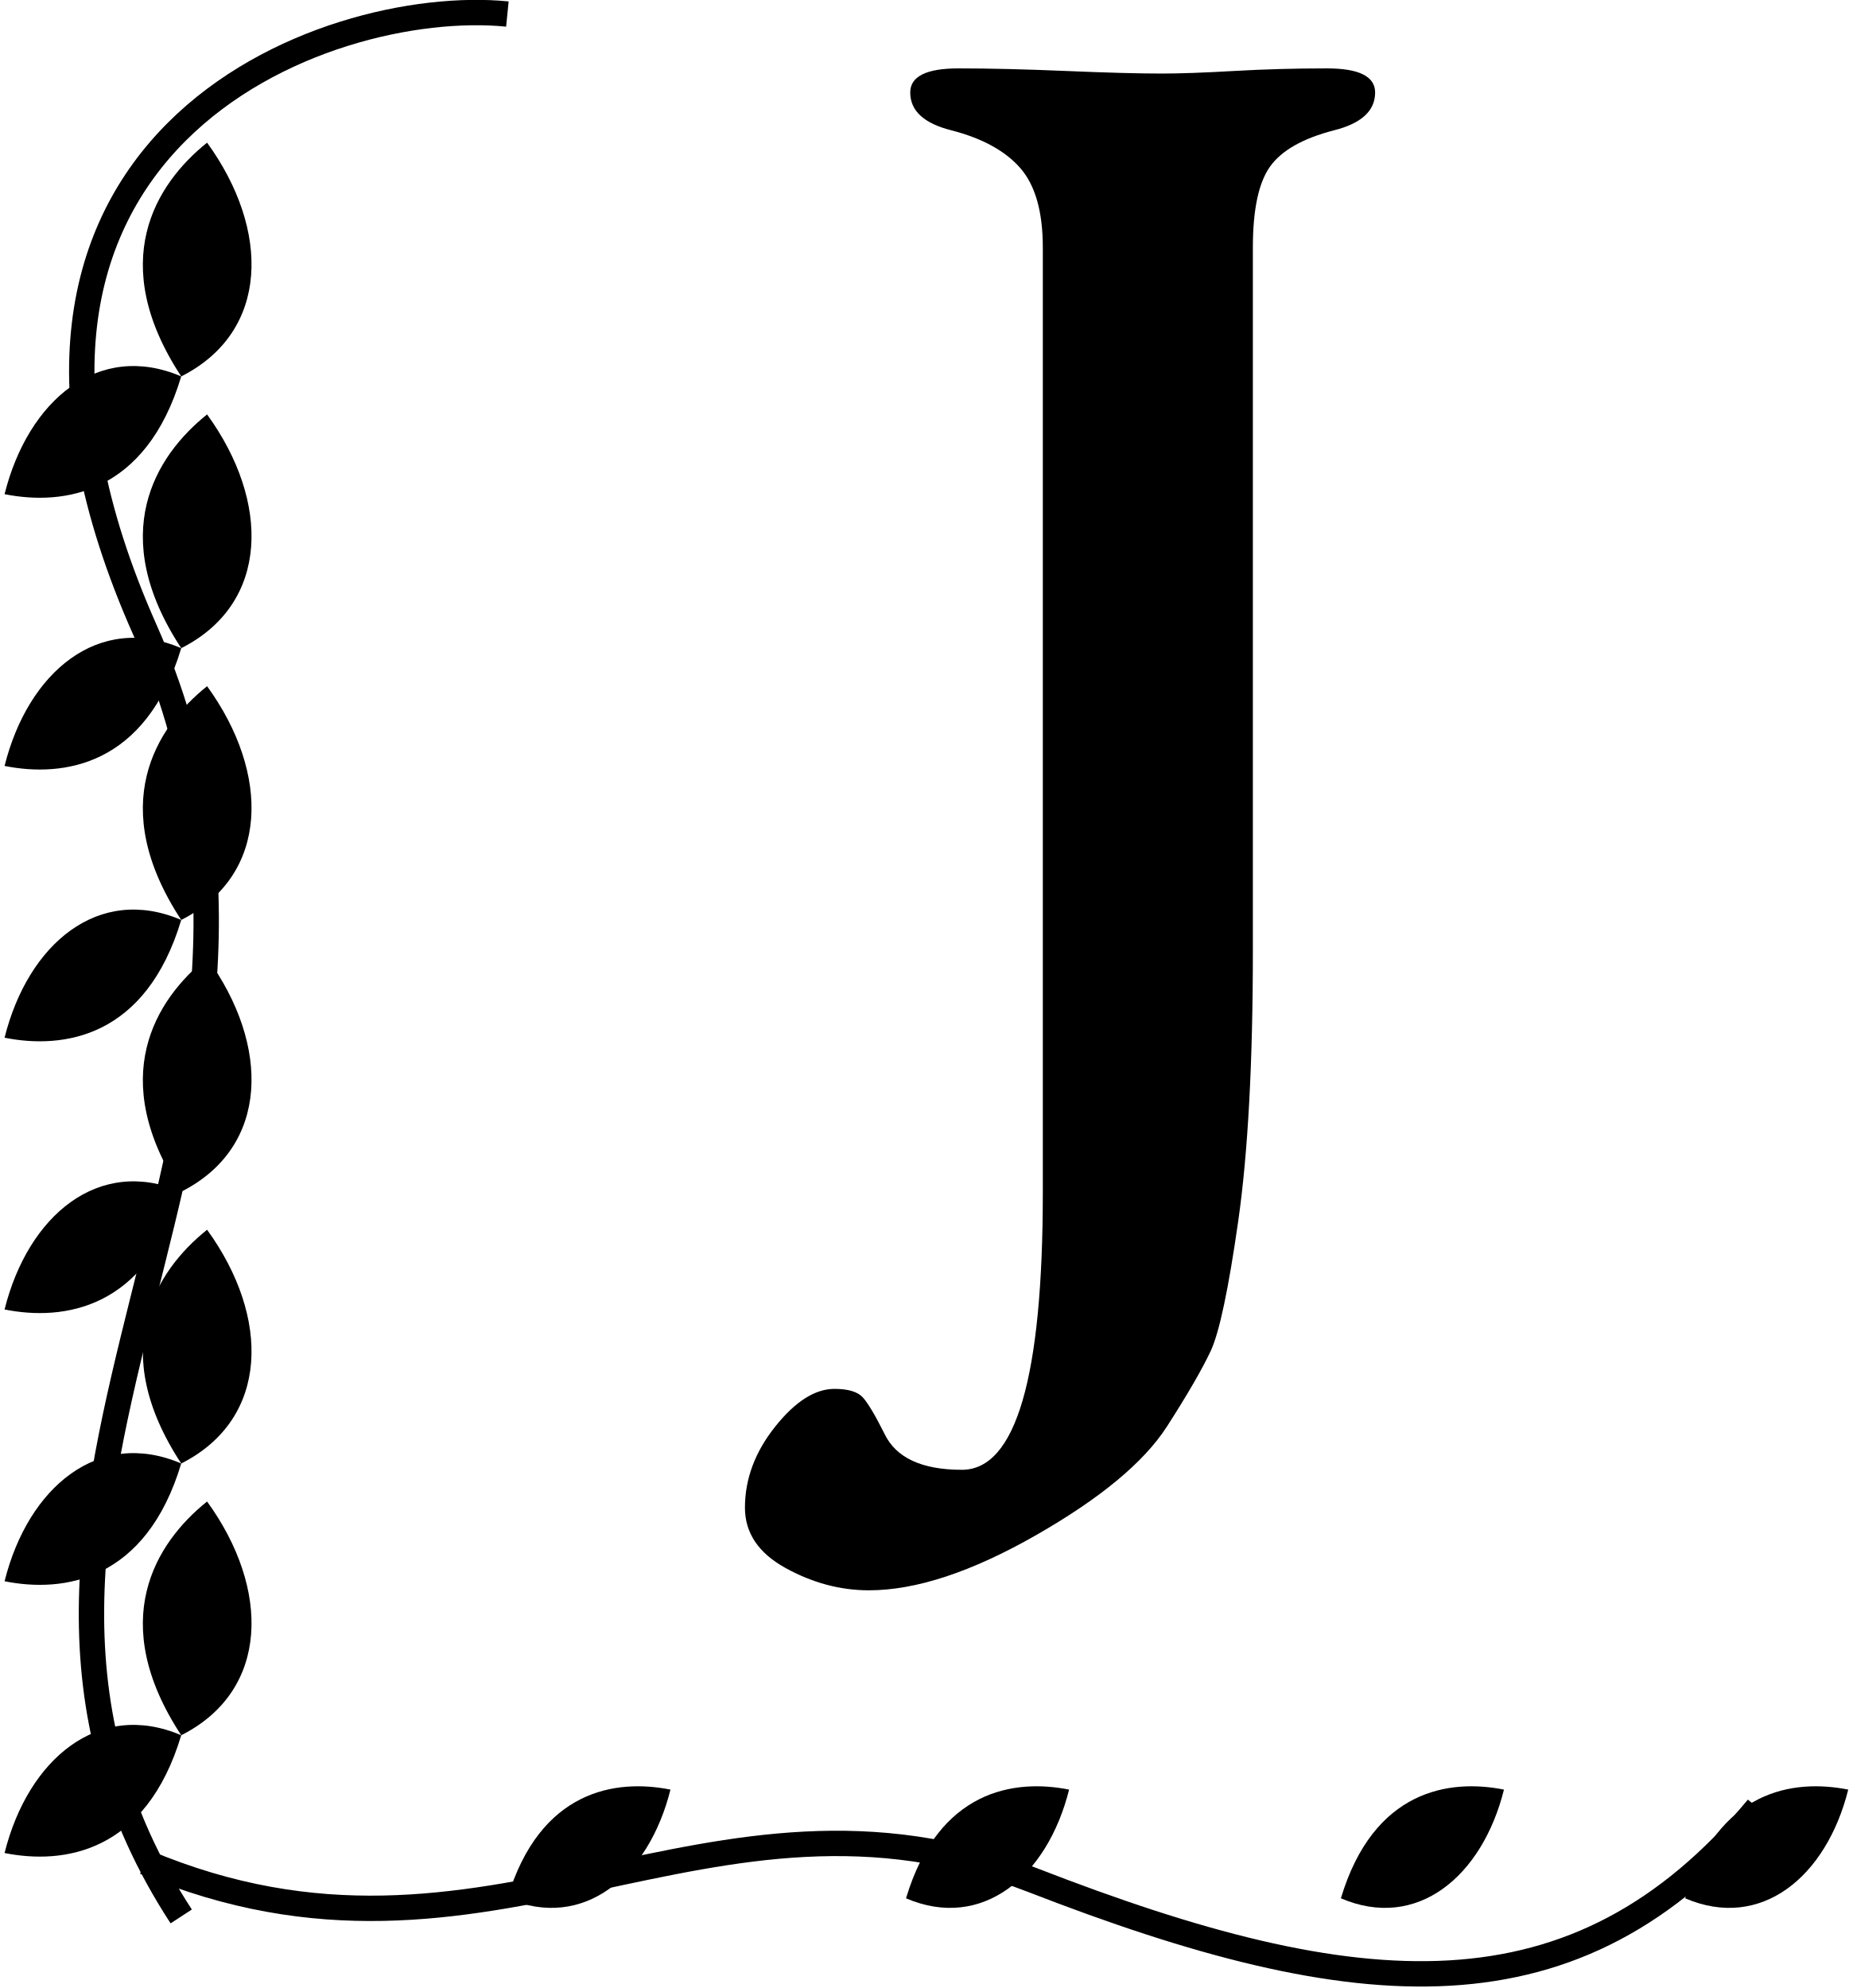
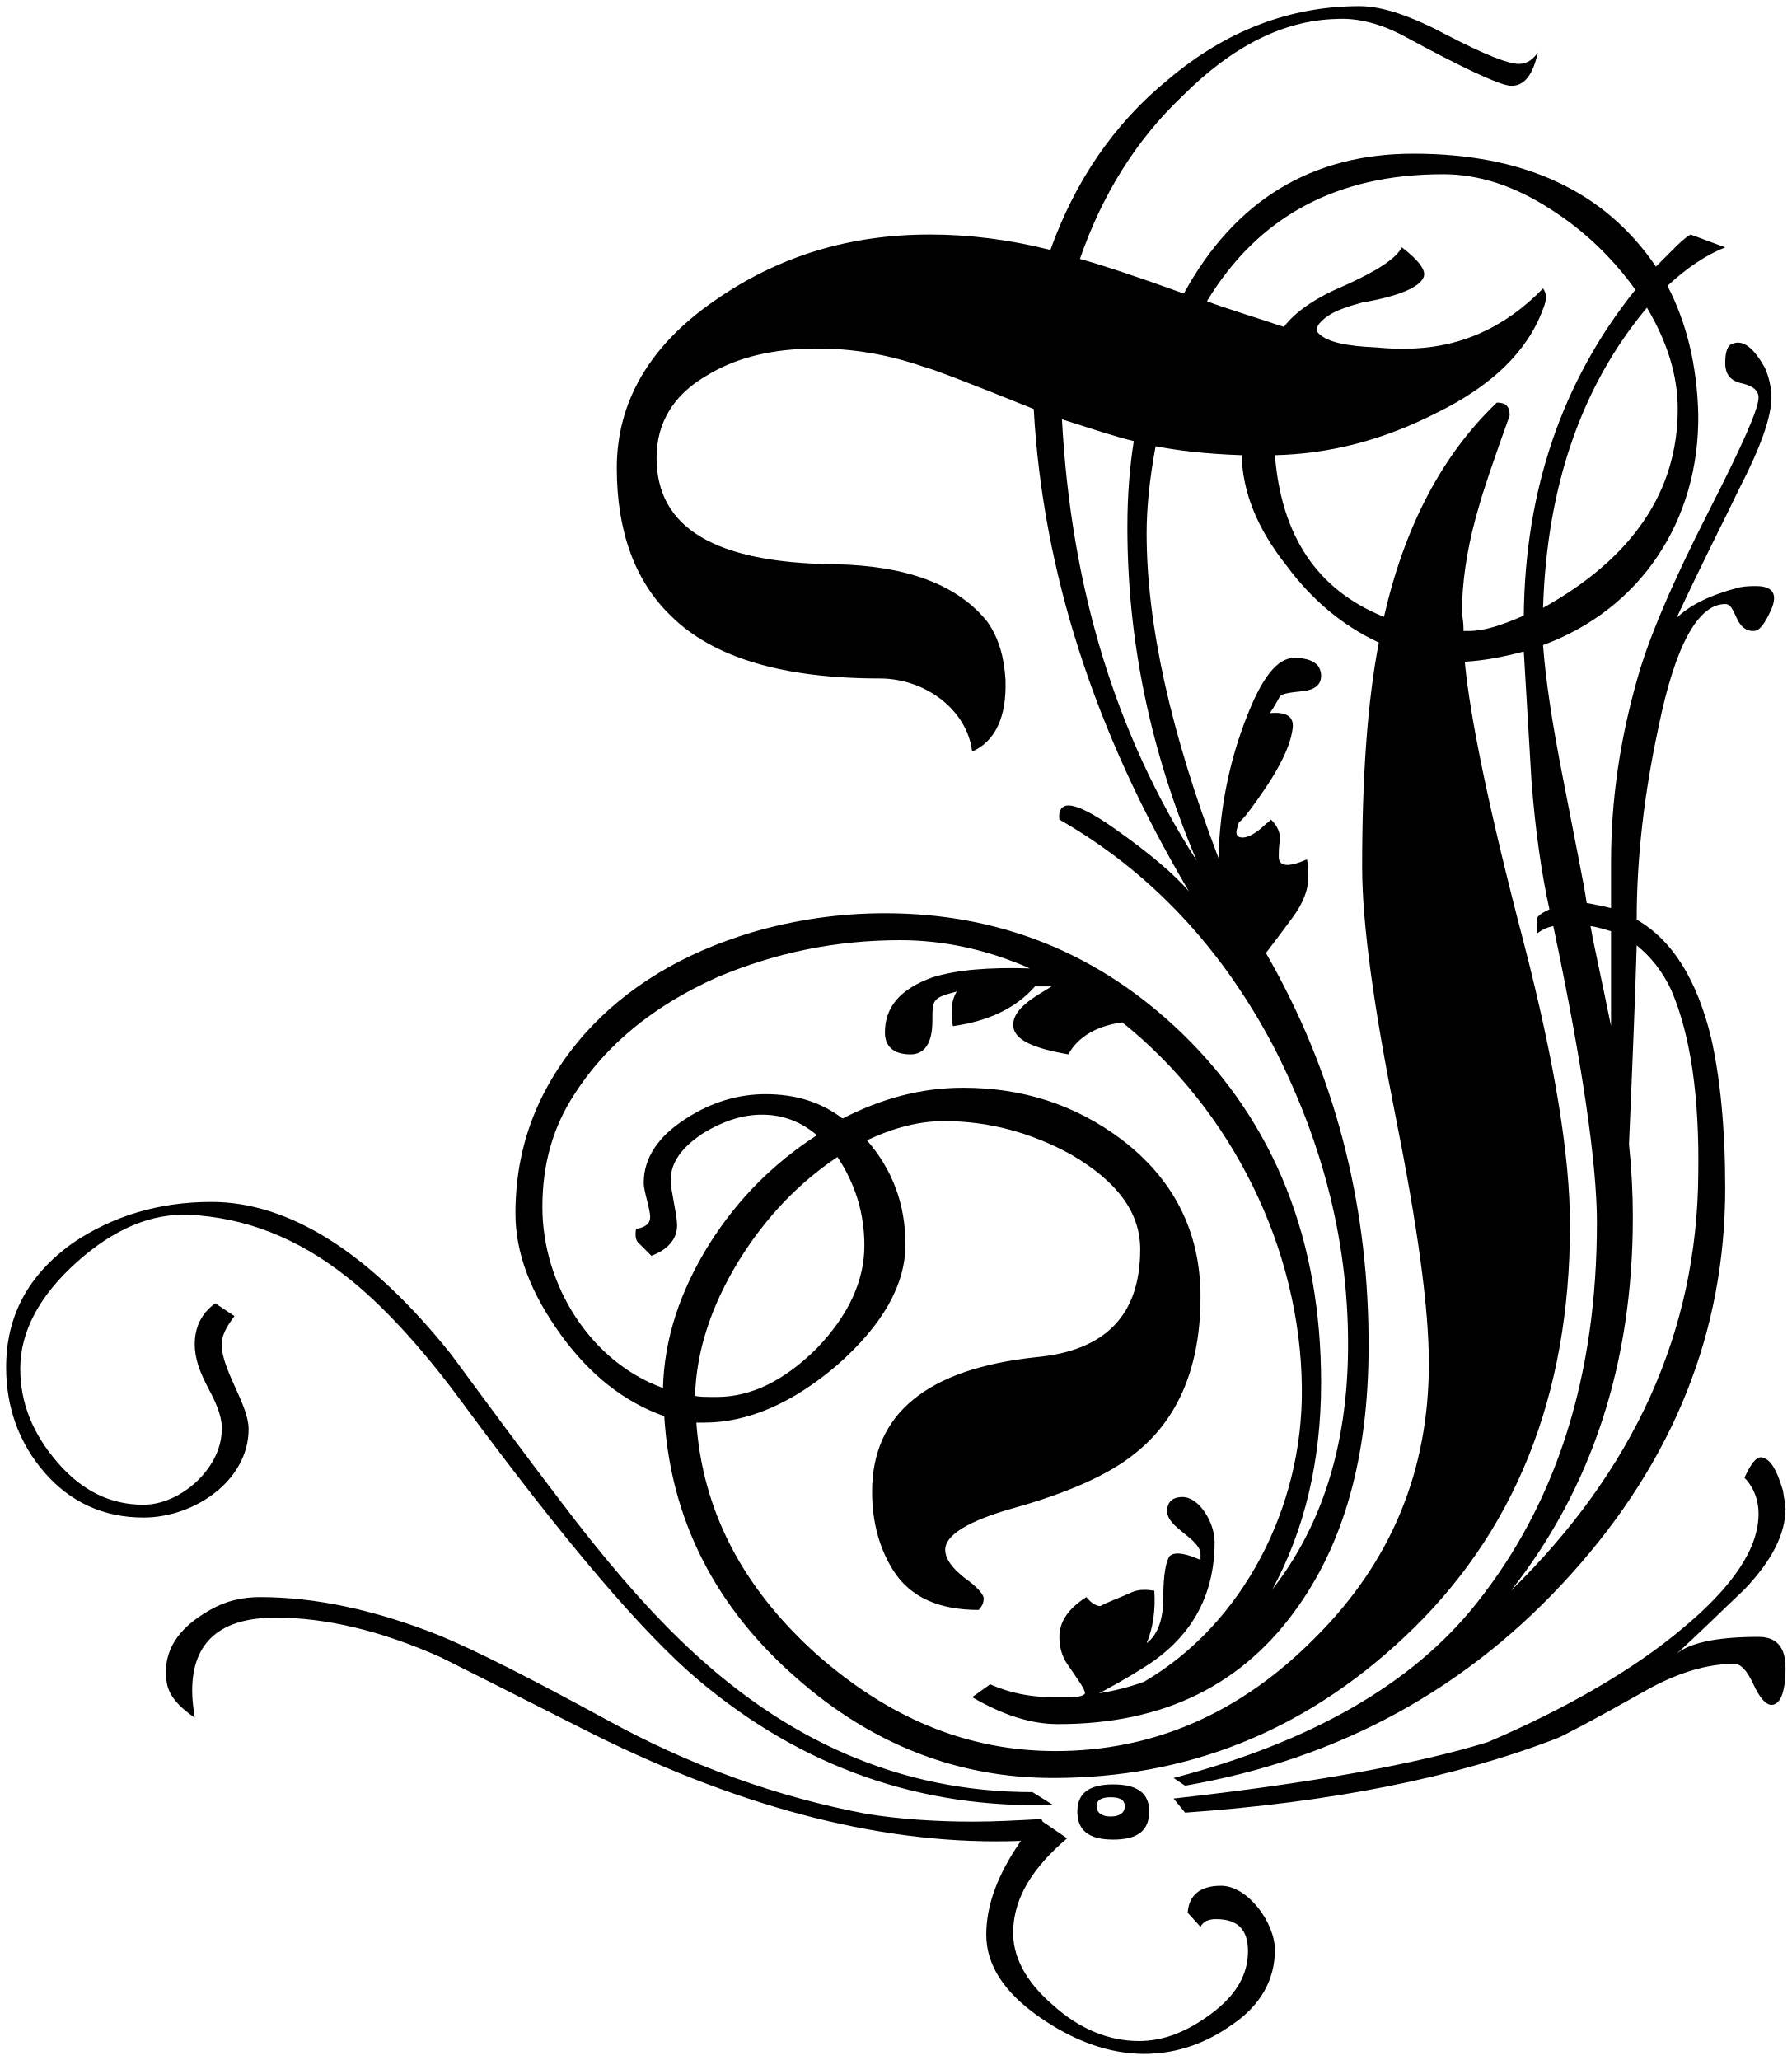
- <svg xmlns="http://www.w3.org/2000/svg" viewBox="1.998 5.225 102.004 109.725">
-   <path d="M12 111 C-3 88 22 67 10 40 S20 5 30 6 M10 108C29 116 41 102 59 109S89 117 99 105" stroke="black" fill="none" stroke-width="1.4" />
-   <path transform="translate(12.00 26.00) rotate(40) scale(0.72)" d="M0 0 C-10 -3 -11 -10 -10 -15 C-2 -13 3 -7 0 0Z" />
-   <path transform="translate(12.00 26.00) rotate(-90) scale(0.65)" d="M0 0 C-10 -3 -11 -10 -10 -15 C-2 -13 3 -7 0 0Z" />
-   <path transform="translate(12.00 41.00) rotate(40) scale(0.72)" d="M0 0 C-10 -3 -11 -10 -10 -15 C-2 -13 3 -7 0 0Z" />
-   <path transform="translate(12.00 41.00) rotate(-90) scale(0.65)" d="M0 0 C-10 -3 -11 -10 -10 -15 C-2 -13 3 -7 0 0Z" />
-   <path transform="translate(12.00 56.00) rotate(40) scale(0.72)" d="M0 0 C-10 -3 -11 -10 -10 -15 C-2 -13 3 -7 0 0Z" />
-   <path transform="translate(12.00 56.00) rotate(-90) scale(0.65)" d="M0 0 C-10 -3 -11 -10 -10 -15 C-2 -13 3 -7 0 0Z" />
-   <path transform="translate(12.00 71.00) rotate(40) scale(0.72)" d="M0 0 C-10 -3 -11 -10 -10 -15 C-2 -13 3 -7 0 0Z" />
-   <path transform="translate(12.00 71.00) rotate(-90) scale(0.65)" d="M0 0 C-10 -3 -11 -10 -10 -15 C-2 -13 3 -7 0 0Z" />
-   <path transform="translate(12.00 86.00) rotate(40) scale(0.72)" d="M0 0 C-10 -3 -11 -10 -10 -15 C-2 -13 3 -7 0 0Z" />
-   <path transform="translate(12.00 86.00) rotate(-90) scale(0.65)" d="M0 0 C-10 -3 -11 -10 -10 -15 C-2 -13 3 -7 0 0Z" />
-   <path transform="translate(12.00 101.00) rotate(40) scale(0.72)" d="M0 0 C-10 -3 -11 -10 -10 -15 C-2 -13 3 -7 0 0Z" />
-   <path transform="translate(12.00 101.00) rotate(-90) scale(0.65)" d="M0 0 C-10 -3 -11 -10 -10 -15 C-2 -13 3 -7 0 0Z" />
-   <path transform="translate(30.00 110.00) rotate(90) scale(0.6)" d="M0 0 C-10 -3 -11 -10 -10 -15 C-2 -13 3 -7 0 0Z" />
-   <path transform="translate(52.00 110.00) rotate(90) scale(0.6)" d="M0 0 C-10 -3 -11 -10 -10 -15 C-2 -13 3 -7 0 0Z" />
-   <path transform="translate(76.00 110.00) rotate(90) scale(0.6)" d="M0 0 C-10 -3 -11 -10 -10 -15 C-2 -13 3 -7 0 0Z" />
-   <path transform="translate(95.00 110.00) rotate(90) scale(0.6)" d="M0 0 C-10 -3 -11 -10 -10 -15 C-2 -13 3 -7 0 0Z" />
-   <g transform="translate(50.7127 71.0498) scale(0.095023 -0.095023)">
-     <path d="M46 -161Q93 -161 93 0V549Q93 580 80.0 595.0Q67 610 40 617Q16 623 16 639Q16 653 44 653Q71 653 106.5 651.5Q142 650 162 650Q178 650 204.0 651.5Q230 653 258.0 653.0Q286 653 286 639Q286 623 262 617Q235 610 225.0 596.0Q215 582 215 549V141Q215 43 206.5 -16.5Q198 -76 190.5 -92.0Q183 -108 165 -136Q145 -167 89.0 -199.0Q33 -231 -8 -231Q-33 -231 -56.5 -218.0Q-80 -205 -80 -183Q-80 -158 -62.5 -136.0Q-45 -114 -28 -114Q-16 -114 -11.5 -119.0Q-7 -124 1 -140Q11 -161 46 -161Z" />
+ <svg xmlns="http://www.w3.org/2000/svg" viewBox="0 0 1396.576 1605.576" role="img">
+   <g transform="translate(384.788 1235.788) scale(1 -1)">
+     <path d="M373 -87C397 -101 419 -108 440 -108C523 -108 585 -77 628 -15C665 38 683 107 682 194C681 301 655 401 602 493C602 493 609 502 623 521C631 532 635 542 635 552C635 557 635 561 634 566C625 562 619 561 616 562C613 563 612 565 612 568C612 571 612 576 613 582C613 587 611 592 606 597C604 595 601 593 598 590C592 585 587 583 584 583C581 583 579 584 579 587C579 589 580 592 581 595C583 596 588 602 595 612C613 637 622 656 623 670C623 678 617 681 605 680C610 687 612 692 613 693C614 695 620 696 630 697C640 698 645 702 645 709C645 718 638 723 624 723C611 723 599 708 587 677C574 644 566 607 565 567C528 664 509 749 509 820C509 839 511 861 516 888C531 885 554 882 583 881C584 852 595 824 618 795C638 768 662 748 690 735C681 688 677 630 677 560C677 516 686 451 703 366C720 281 729 217 729 173C729 90 700 19 641 -40C583 -99 515 -129 438 -129C369 -129 307 -103 250 -52C194 -1 163 58 158 127H164C198 127 233 142 268 172C303 203 321 234 321 266C321 297 311 324 291 347C312 357 332 362 351 362C386 362 419 353 450 336C486 315 504 291 504 262C504 211 477 183 423 178C338 169 295 134 295 73C295 49 301 28 312 11C325 -9 347 -19 378 -19C381 -16 382 -13 382 -10C382 -7 377 -1 367 6C357 14 352 21 352 28C352 39 369 50 404 60C447 72 479 86 500 103C534 130 551 171 551 225C551 276 530 317 489 348C453 375 412 388 366 388C334 388 303 380 272 364C255 377 235 383 212 383C191 383 170 377 150 364C128 350 117 333 117 314C117 307 122 294 122 287C122 282 118 279 111 278C110 272 111 268 114 266L123 257C136 262 143 270 143 281C143 289 138 308 138 316C138 330 147 342 164 353C179 362 194 367 209 367C225 367 239 362 252 351C218 329 190 301 168 266C145 229 133 192 132 154C76 174 38 234 38 295C38 328 46 357 63 383C88 422 125 452 174 474C219 493 266 503 317 503C350 503 384 496 418 481C387 482 361 480 342 474C317 465 305 451 305 431C305 420 312 414 325 414C336 414 342 423 342 440C342 457 342 458 361 463C358 458 357 453 357 447C357 444 357 440 358 436C386 440 407 450 422 467H435C422 459 405 450 405 437C405 426 419 419 448 414C455 427 469 436 490 439C575 371 629 263 630 154C631 61 584 -30 507 -75C496 -79 484 -82 472 -84C483 -78 494 -72 505 -65C543 -42 562 -9 562 34C562 49 550 69 537 69C529 69 525 65 525 58C525 45 550 37 551 25V20C544 23 538 25 533 25C530 25 528 24 527 23C524 19 522 8 522 -9C522 -26 518 -38 509 -45C514 -33 516 -19 515 -4C508 -3 503 -3 498 -5C487 -10 478 -13 473 -16C470 -16 466 -14 462 -9C448 -18 441 -28 441 -40C441 -48 443 -55 447 -61C456 -74 461 -81 461 -84C460 -86 456 -87 448 -87H436C419 -87 403 -84 387 -77ZM443 909C468 901 486 895 499 892C496 873 494 851 494 825C494 736 512 650 548 565C485 663 450 778 443 909ZM818 995C821 1002 821 1007 818 1011C788 980 752 964 710 964C705 964 698 964 688 965C665 966 650 969 643 976C640 979 642 984 651 990C657 994 666 997 677 1000C706 1005 722 1012 725 1020C727 1025 721 1033 708 1043C703 1034 689 1025 665 1014C641 1004 625 993 616 981C589 990 569 996 556 1001C596 1067 657 1100 740 1100C768 1100 796 1091 825 1072C850 1056 872 1035 890 1010C833 939 804 854 803 756C785 748 771 744 761 744H756C756 747 756 751 755 756V768C756 790 760 814 768 841C771 852 779 876 792 912C792 919 789 922 782 922C739 881 710 825 694 755C642 776 614 818 609 881C652 882 694 893 735 914C778 935 806 962 818 995ZM923 917C923 853 888 801 818 762C821 857 848 935 899 996C915 969 923 943 923 917ZM539 -156C660 -135 760 -80 840 9C920 98 960 198 960 310C960 357 956 396 949 427C938 472 919 503 891 519C891 568 897 618 908 669C921 733 939 765 960 765C969 765 967 744 982 744C987 744 991 750 996 761C1001 773 997 779 984 779C981 779 976 779 971 778C948 772 932 764 922 754C943 799 960 832 971 855C988 888 996 911 996 926C996 934 994 942 991 949C982 965 974 971 966 968C962 967 960 962 960 953C960 944 964 939 973 937C982 935 986 931 986 926C986 917 973 888 947 837C919 782 900 738 891 705C878 659 871 612 871 564V528C863 530 857 531 852 532C851 541 844 575 833 632C825 673 820 706 818 733C894 761 940 830 939 913C938 951 930 984 915 1013C930 1027 945 1037 960 1043L933 1053C928 1050 924 1046 920 1042L906 1028C866 1087 803 1116 717 1116C638 1116 578 1080 538 1007C502 1020 475 1029 457 1034C474 1083 500 1126 537 1161C576 1200 616 1220 657 1221C674 1222 692 1217 709 1208C755 1183 783 1170 792 1169C803 1168 810 1177 814 1195C810 1189 805 1186 799 1186C791 1186 773 1193 744 1208C716 1223 693 1231 675 1231C621 1231 571 1212 526 1174C483 1139 453 1094 434 1041C402 1049 371 1053 340 1053C277 1053 222 1036 173 1002C122 967 96 923 96 871C96 822 110 783 138 756C171 723 226 707 301 707C336 707 369 683 373 650C391 658 400 677 399 706C398 723 394 738 385 751C362 780 322 795 266 796C173 797 127 824 127 879C127 906 140 928 166 943C187 956 213 963 244 964C273 965 303 961 335 950C340 949 369 938 421 917C428 791 468 666 542 541C531 554 511 571 484 590C467 602 455 608 448 608C443 608 440 604 441 597C511 557 567 498 608 420C647 344 667 265 666 182C665 109 646 47 607 -3C632 43 645 97 645 158C645 269 609 360 537 430C472 493 394 524 305 524C270 524 235 519 201 509C148 493 104 467 71 430C35 389 17 343 17 290C17 259 29 228 52 196C75 164 102 143 133 132C138 51 173 -17 236 -72C295 -124 362 -150 436 -150C540 -150 631 -114 709 -41C796 40 839 148 839 281C839 335 827 408 803 501C776 604 761 677 757 720C773 721 788 724 803 728C805 695 807 661 809 627C812 588 817 554 823 527C816 524 813 521 813 519V508C817 511 821 513 826 514C849 405 860 328 860 283C860 164 829 65 766 -14C716 -77 637 -122 530 -150ZM483 -155C464 -155 455 -162 455 -176C455 -191 464 -198 483 -198C502 -198 511 -191 511 -176C511 -162 502 -155 483 -155ZM481 -165C488 -165 492 -167 492 -172C492 -177 488 -180 481 -180C474 -180 470 -177 470 -172C470 -167 474 -165 481 -165ZM268 334C282 313 289 290 289 265C289 238 277 211 252 185C227 160 201 147 174 147C165 147 159 147 157 148C158 182 169 217 191 253C212 287 238 314 268 334ZM427 -182C408 -183 391 -184 374 -184C344 -184 316 -182 291 -178C222 -165 154 -141 87 -104C30 -73 -13 -51 -42 -39C-92 -19 -139 -9 -182 -9C-196 -9 -209 -12 -221 -19C-246 -33 -258 -51 -255 -74C-254 -85 -246 -94 -233 -103C-234 -96 -235 -89 -235 -82C-235 -44 -213 -25 -170 -25C-131 -25 -88 -35 -41 -56C-39 -57 1 -77 78 -116C197 -175 308 -203 411 -199C393 -225 384 -249 384 -272C384 -296 398 -317 425 -336C452 -355 480 -365 507 -365C532 -365 555 -357 576 -342C598 -327 609 -307 609 -284C609 -263 588 -234 567 -234C551 -234 542 -241 541 -255L551 -266C553 -262 557 -260 563 -260C580 -260 588 -268 588 -285C588 -304 578 -320 559 -334C540 -348 522 -355 503 -355C480 -355 457 -346 436 -327C415 -309 404 -289 405 -268C406 -243 420 -220 447 -197L428 -184ZM420 -161C317 -161 226 -121 145 -42C117 -15 86 21 52 66C23 104 -5 142 -33 180C-96 259 -159 299 -220 299C-261 299 -297 288 -328 267C-363 242 -380 210 -380 170C-380 139 -370 111 -350 88C-330 65 -304 53 -273 53C-233 53 -191 82 -191 122C-191 141 -212 168 -212 188C-212 194 -209 201 -202 210L-217 220C-228 212 -233 201 -233 188C-233 177 -229 166 -222 153C-215 140 -211 129 -212 120C-213 91 -244 63 -273 63C-299 63 -321 74 -340 96C-359 118 -369 142 -369 169C-369 198 -354 226 -325 252C-296 278 -267 290 -238 289C-194 287 -153 271 -115 241C-88 220 -57 187 -24 142C55 35 116 -37 160 -74C241 -142 333 -174 436 -171ZM539 -177C652 -169 749 -150 829 -119C834 -117 857 -105 896 -83C922 -68 946 -61 967 -61C972 -61 977 -66 982 -77C987 -88 992 -93 996 -93C1003 -93 1007 -83 1007 -64C1007 -48 1000 -40 986 -40C952 -40 930 -45 920 -55C939 -38 957 -20 975 -3C996 19 1007 40 1007 60C1007 63 1006 67 1005 74C1000 91 995 99 988 100C984 100 980 95 975 84C982 77 986 67 986 56C986 29 966 -1 926 -34C889 -65 838 -95 775 -122C720 -139 638 -154 530 -166ZM939 320C938 198 889 90 793 -4C856 76 888 173 888 287C888 306 887 325 885 344C888 413 890 464 891 499C902 490 911 479 918 464C933 429 940 381 939 320ZM855 514C862 513 867 511 871 510V436C864 471 858 497 855 514Z" />
  </g>
</svg>
